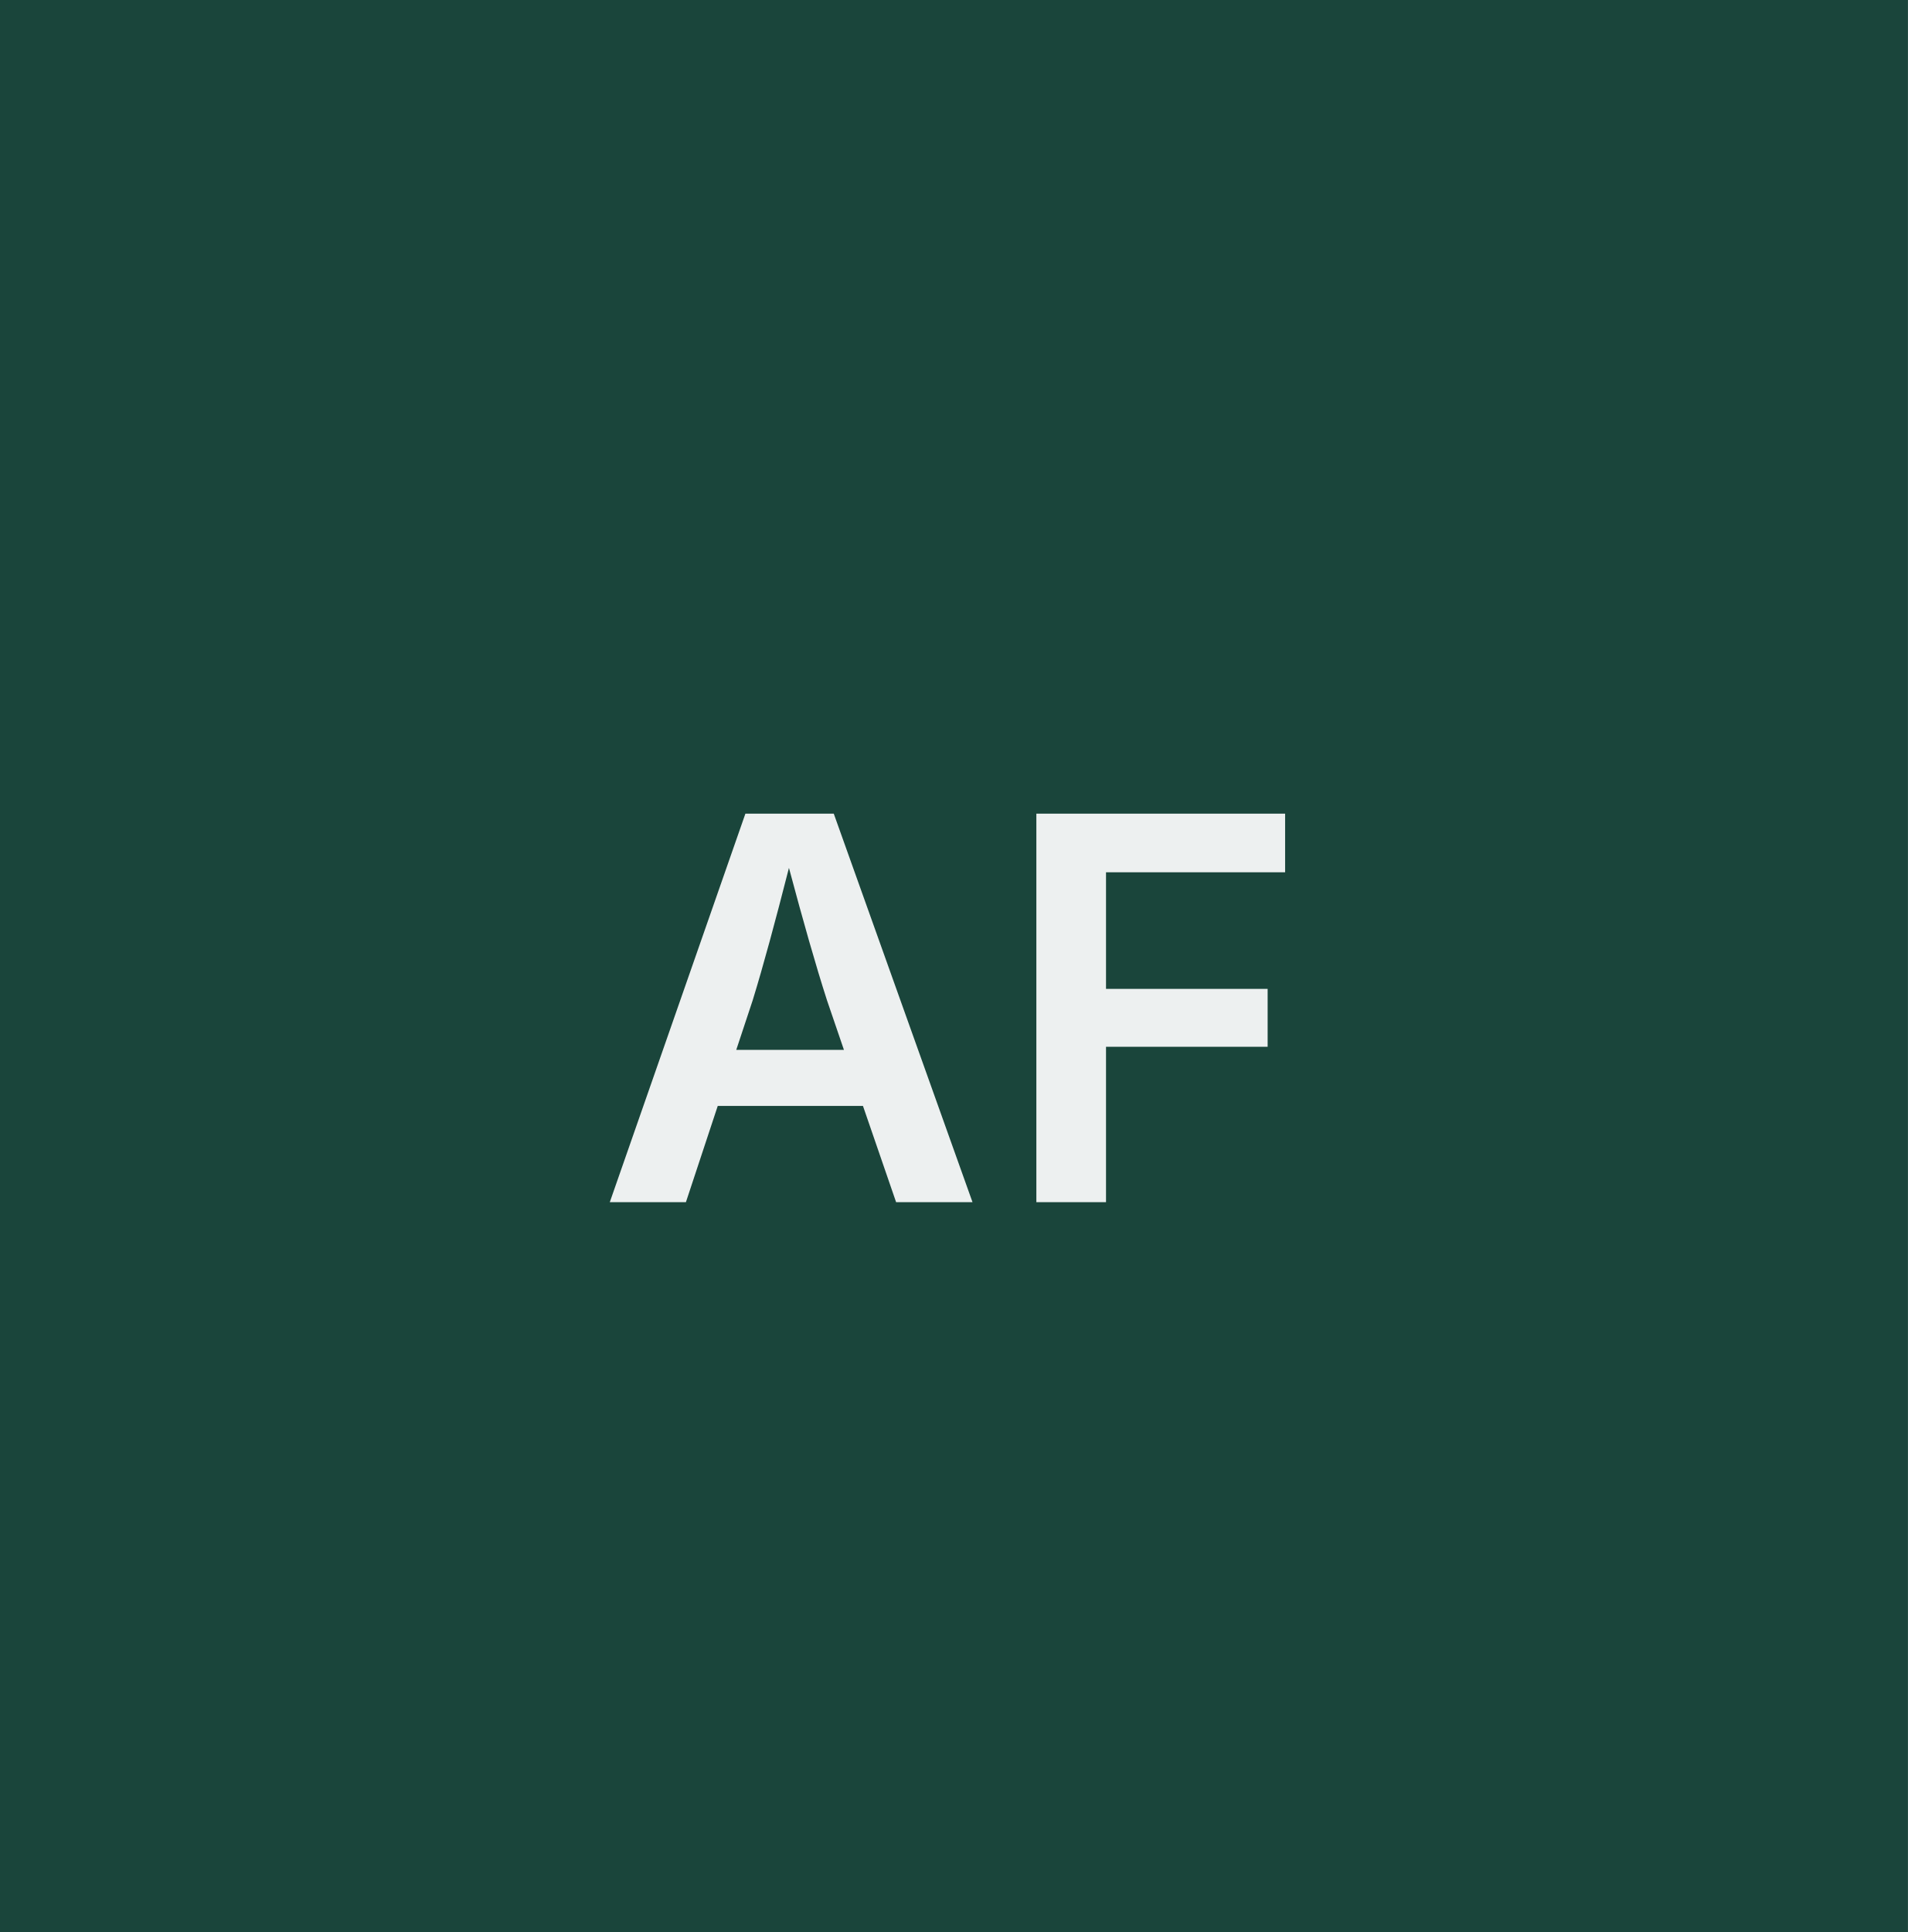
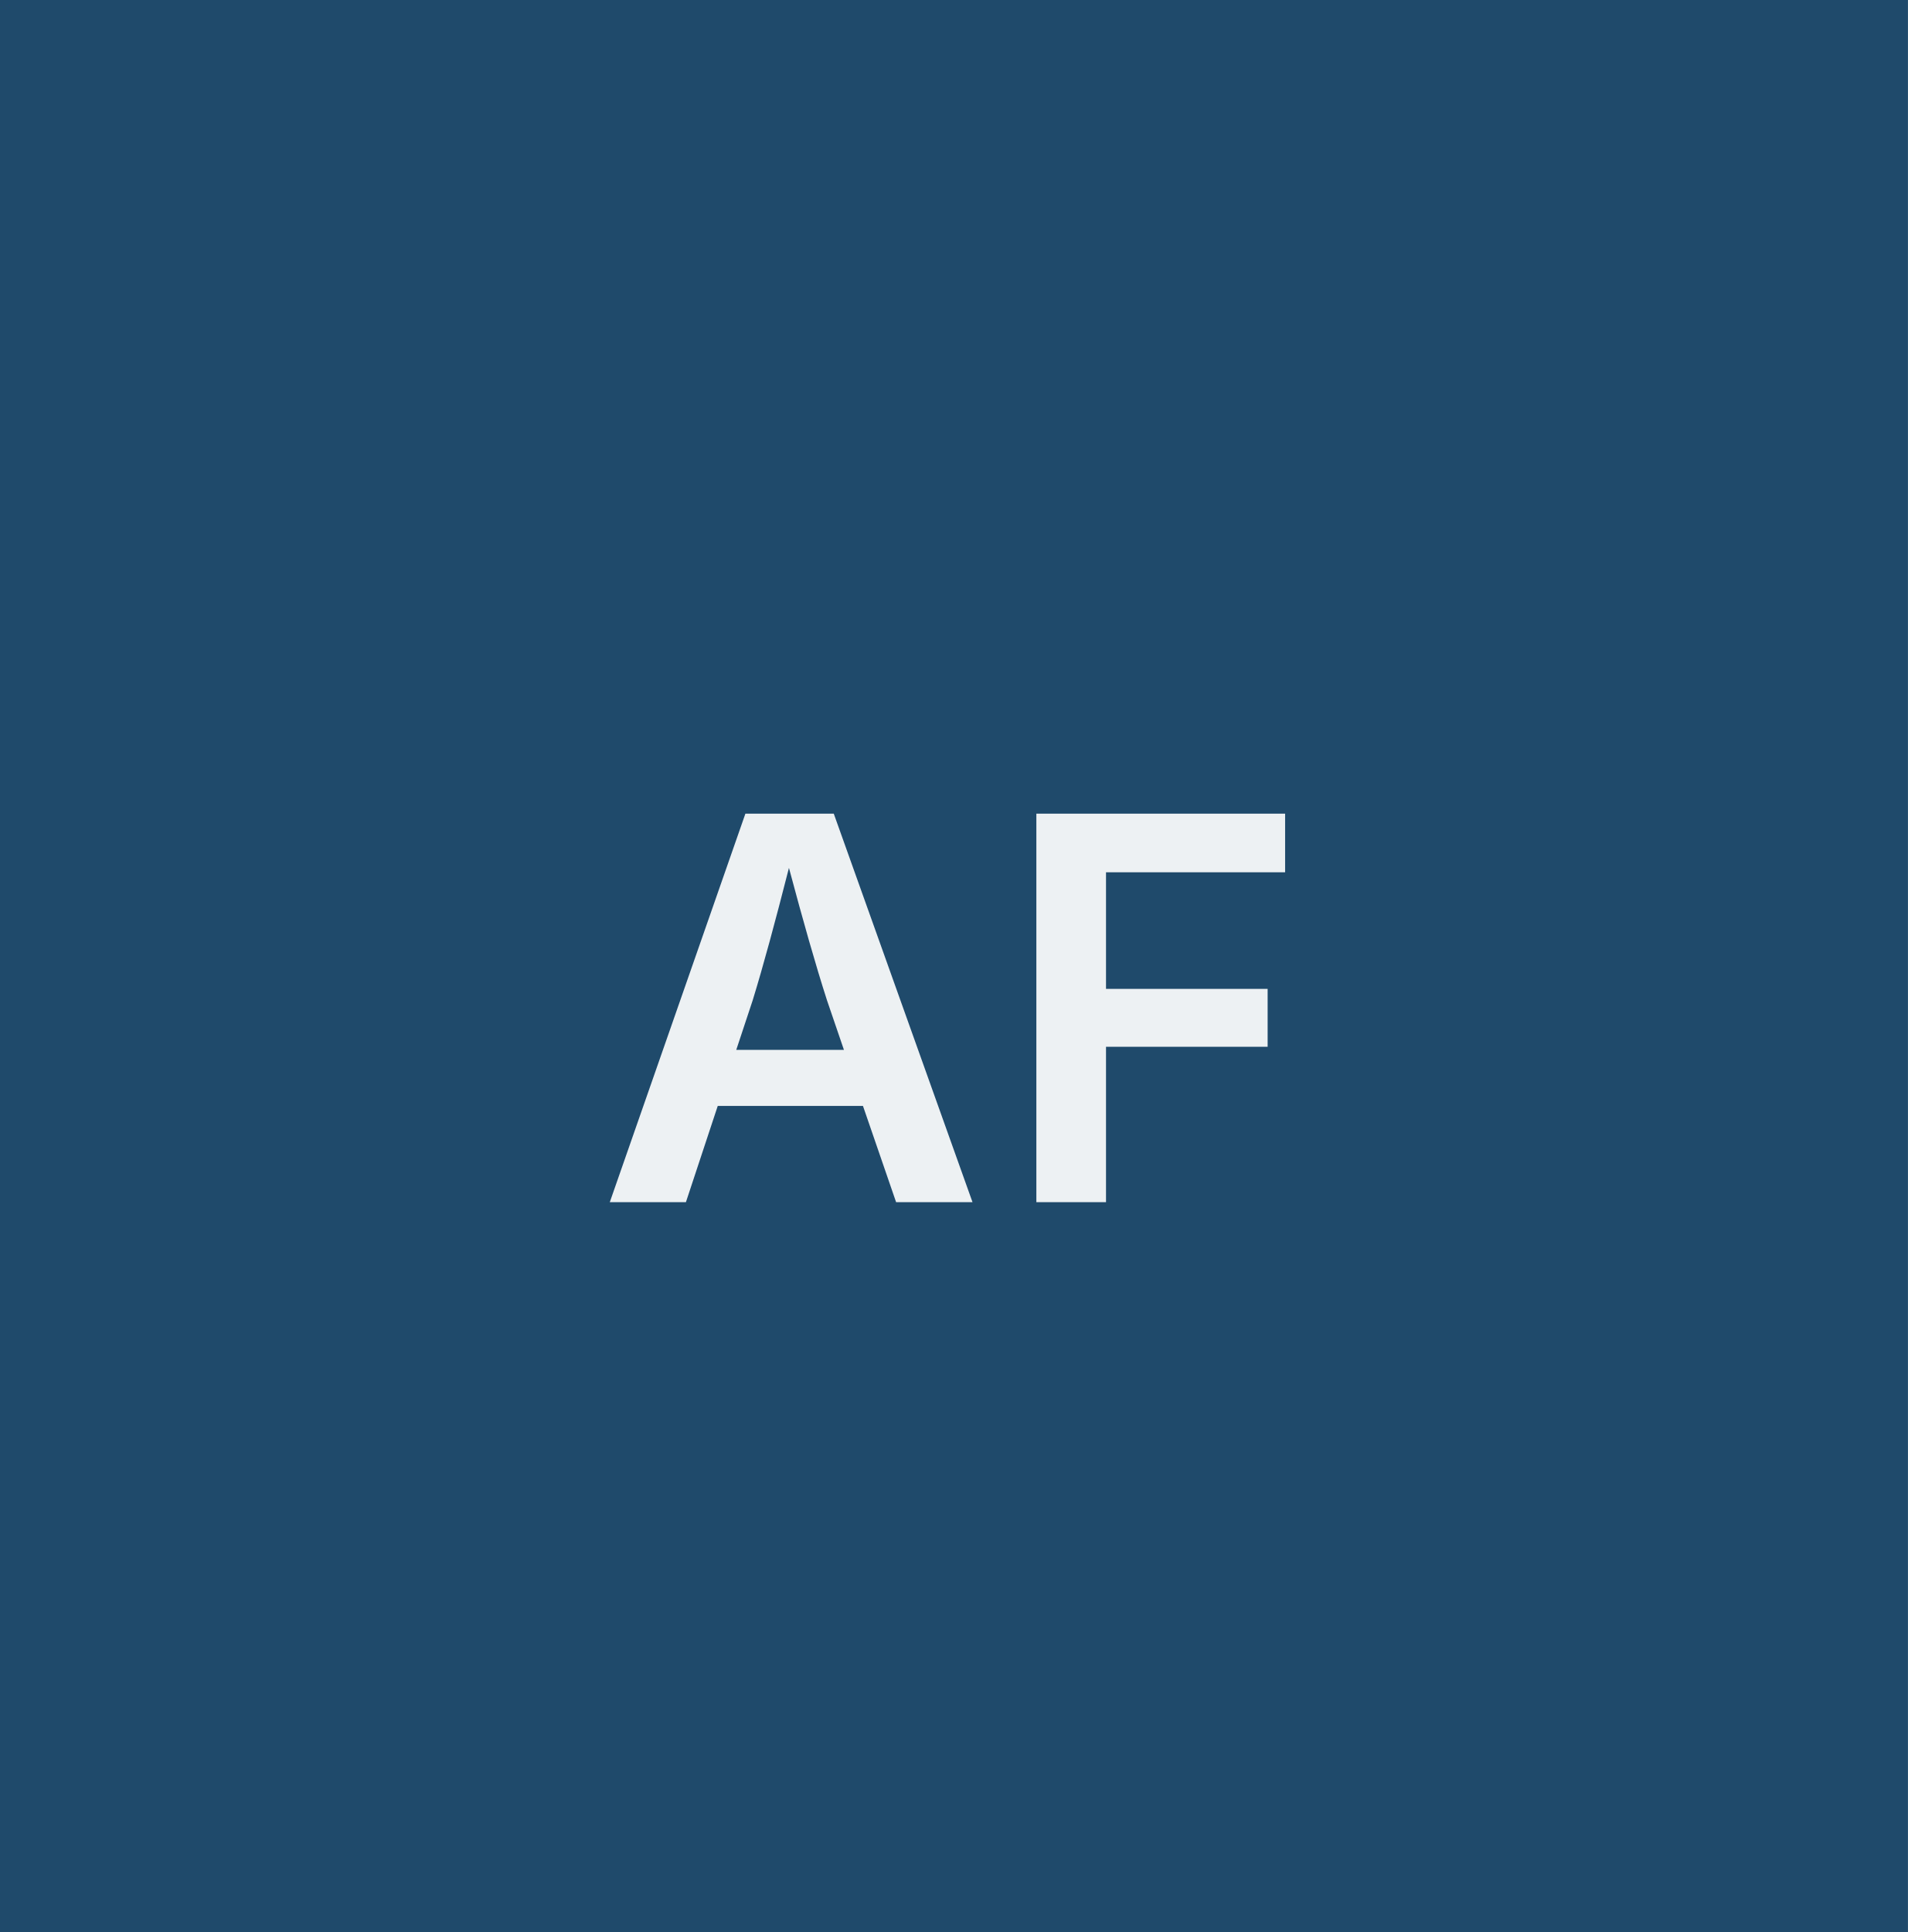
<svg xmlns="http://www.w3.org/2000/svg" width="636" height="644" viewBox="0 0 636 644" role="img" aria-label="Placeholder avatar AF">
-   <rect width="636" height="644" fill="#1a453b" />
+   <rect width="636" height="644" fill="#1f4a6b" />
  <text x="50%" y="52%" dominant-baseline="middle" text-anchor="middle" font-family="system-ui, -apple-system, sans-serif" font-size="178" font-weight="600" fill="#ffffff" fill-opacity="0.92" letter-spacing="4">AF</text>
</svg>
